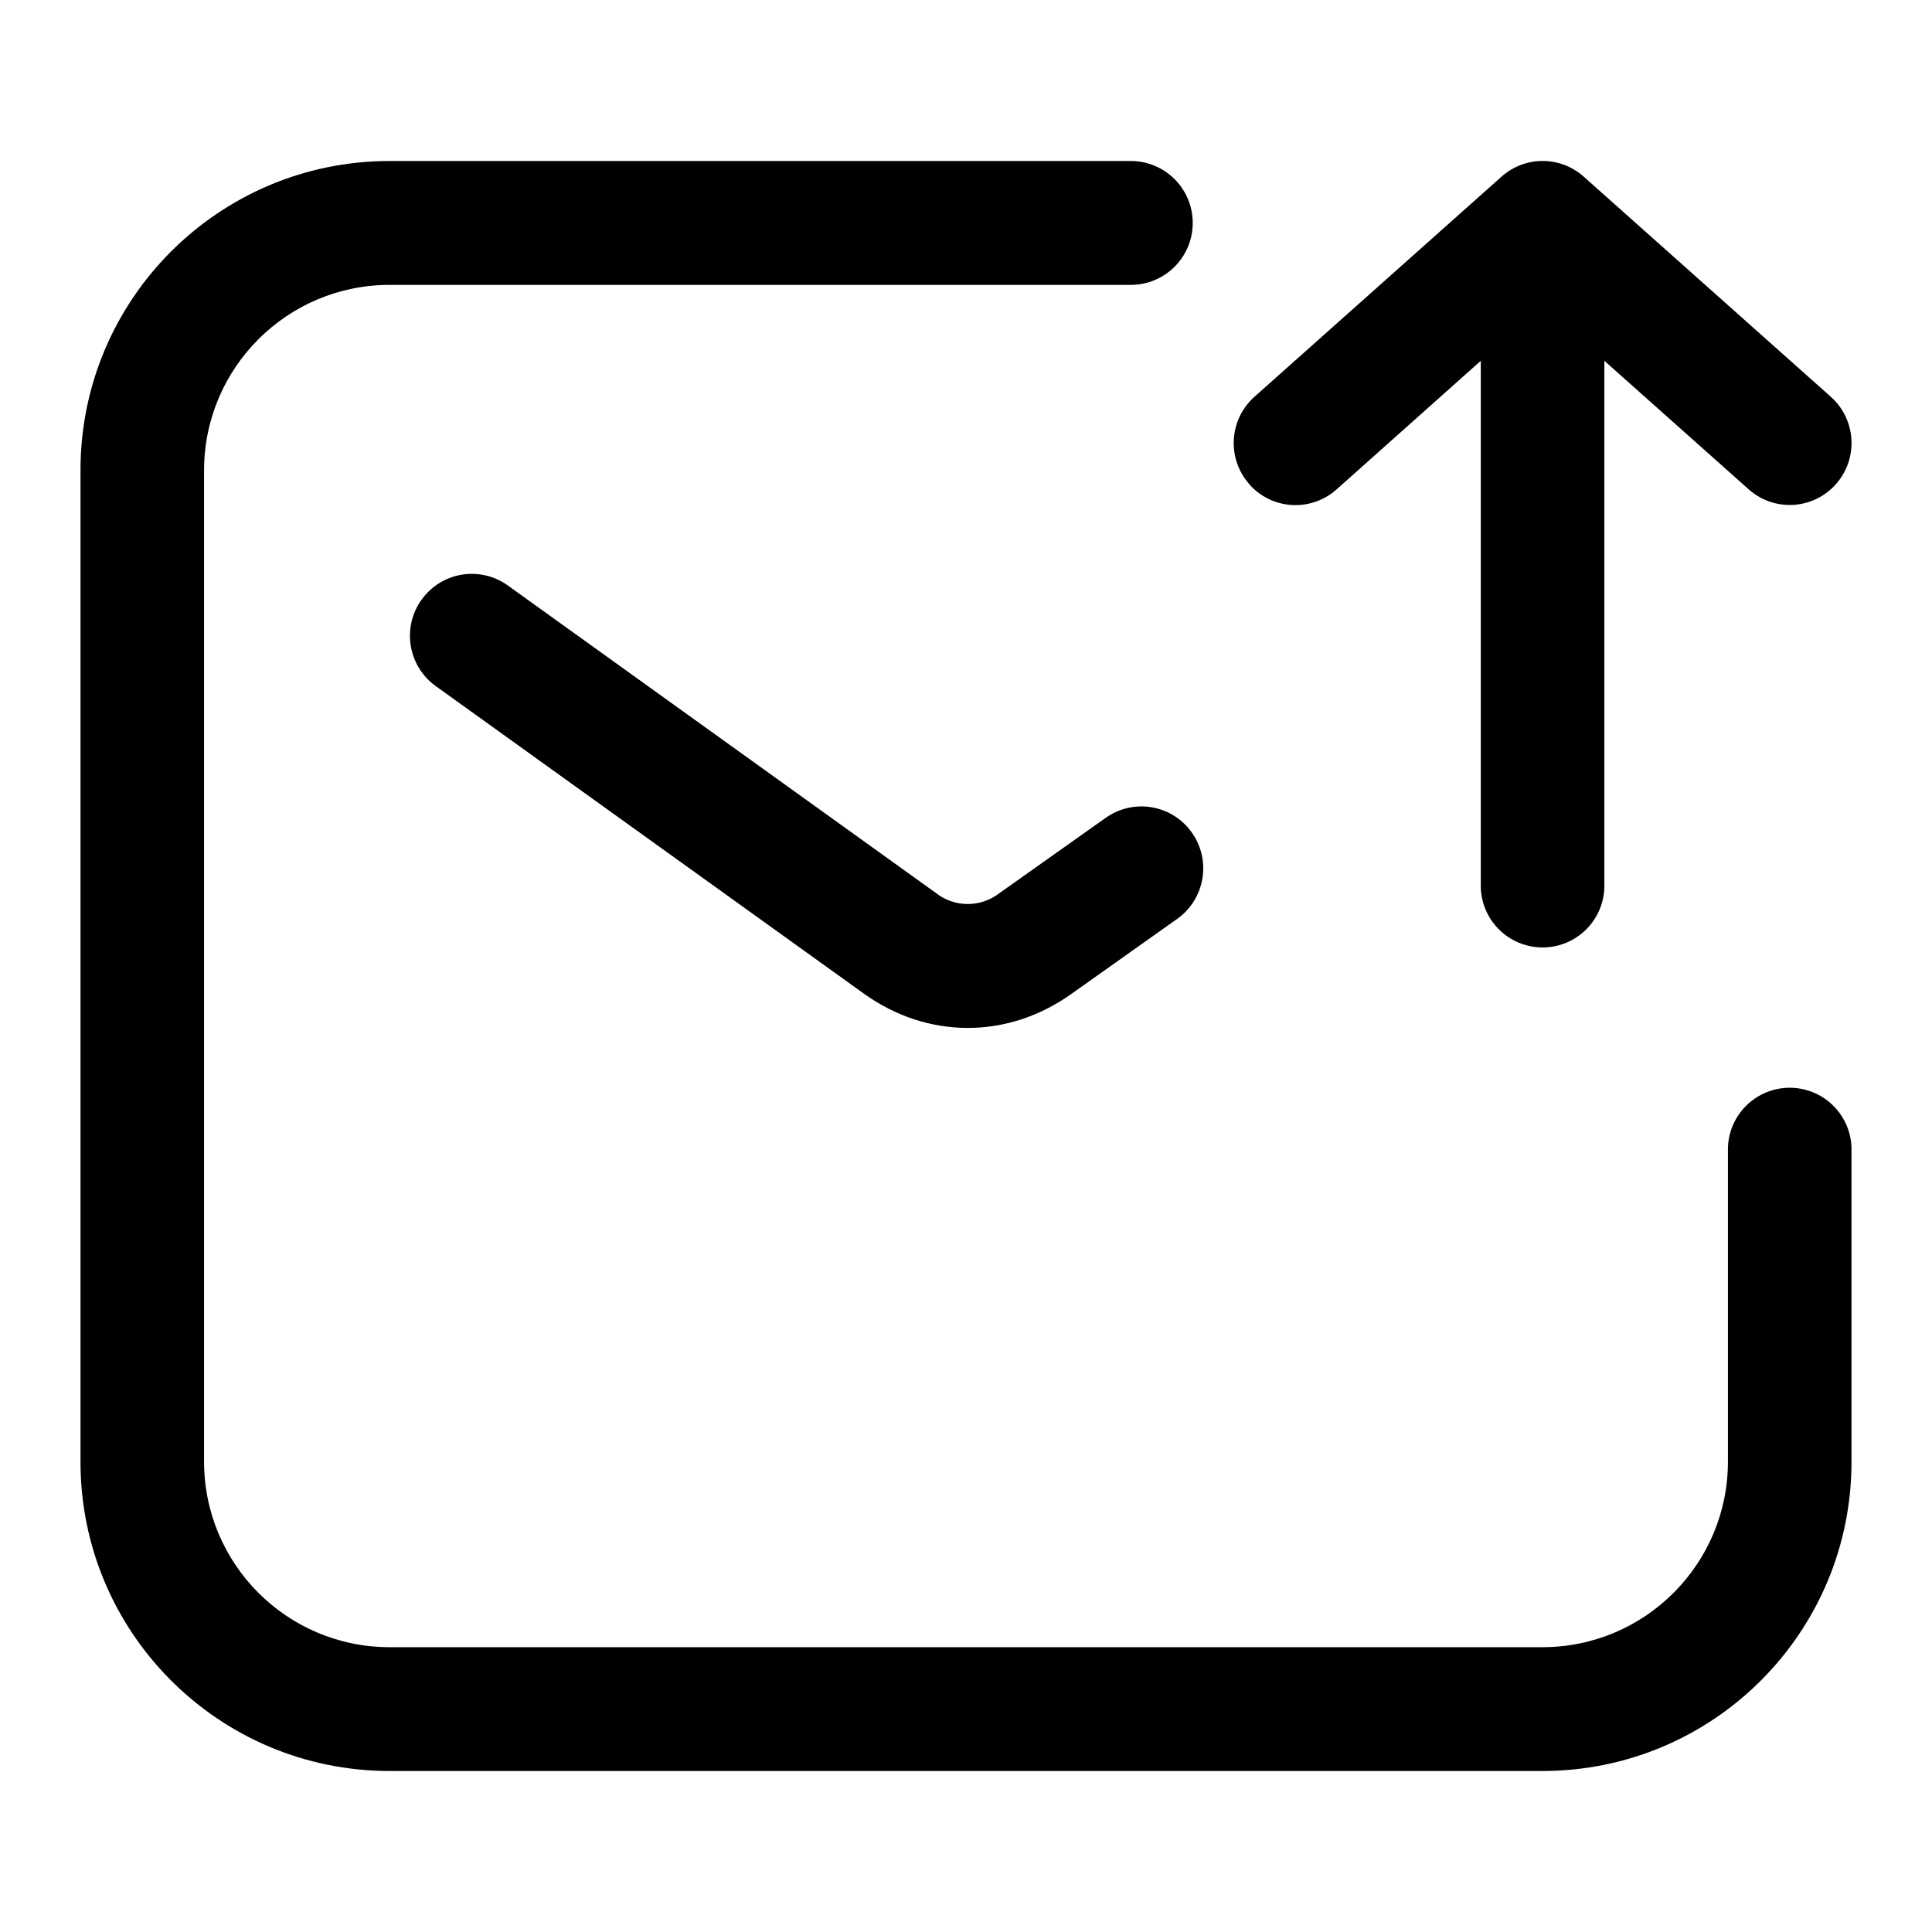
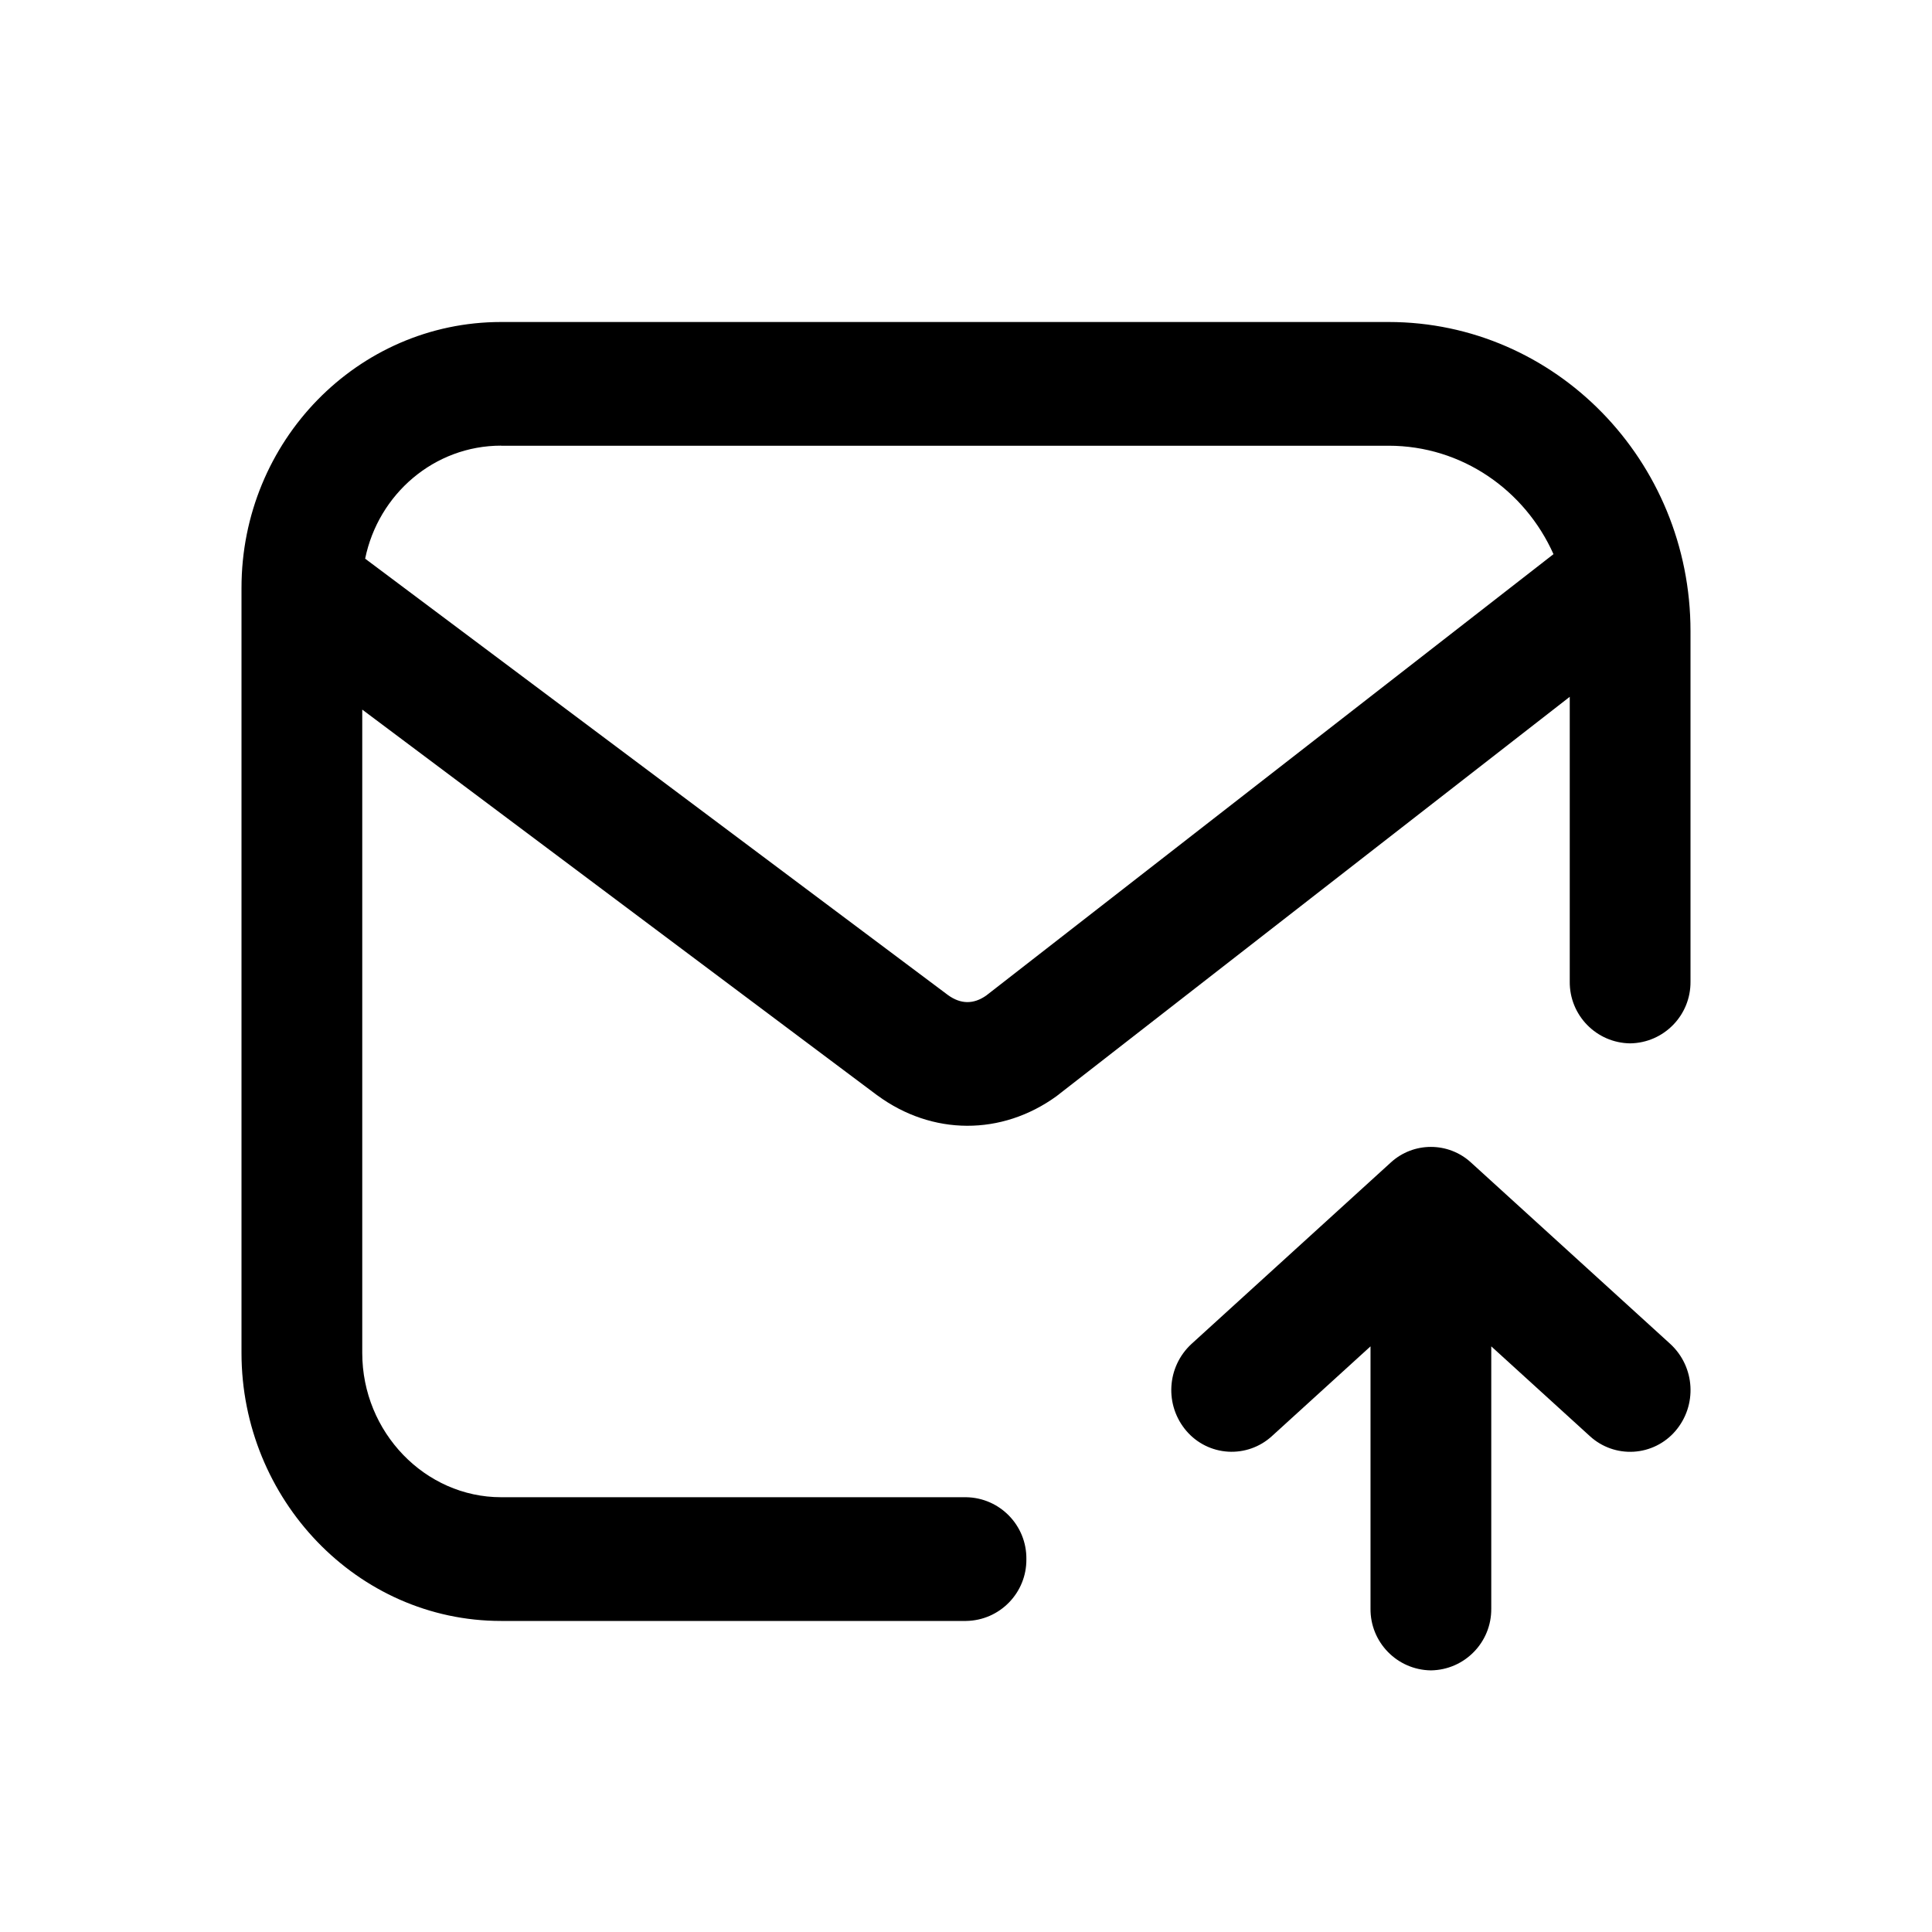
<svg xmlns="http://www.w3.org/2000/svg" width="24" height="24" fill="none" class="persona-icon" viewBox="0 0 24 24">
-   <path fill="currentColor" fill-rule="evenodd" d="M4.837 3.539a2.305 2.305 0 0 0-2.302 2.307v12.308a2.305 2.305 0 0 0 2.302 2.308h14.326a2.305 2.305 0 0 0 2.302-2.308v-3.846a.768.768 0 1 1 1.535 0v3.846A3.84 3.84 0 0 1 19.163 22H4.837A3.84 3.84 0 0 1 1 18.154V5.846A3.84 3.84 0 0 1 4.837 2h9.21a.768.768 0 0 1 0 1.539z" clip-rule="evenodd" />
-   <path fill="currentColor" fill-rule="evenodd" d="M15.52 6.015a.77.77 0 0 1 .063-1.086l3.07-2.735a.766.766 0 0 1 1.02 0l3.07 2.735a.77.77 0 0 1 .063 1.086.766.766 0 0 1-1.083.064L19.93 4.482v6.492a.768.768 0 1 1-1.535 0V4.482L16.603 6.08a.766.766 0 0 1-1.084-.064M5.237 7.45a.766.766 0 0 1 1.07-.178l5.318 3.82a.64.64 0 0 0 .79.003l1.321-.936a.766.766 0 0 1 1.07.184.77.77 0 0 1-.183 1.072l-1.32.936c-.791.561-1.785.557-2.572-.008l-5.318-3.82a.77.77 0 0 1-.176-1.074" clip-rule="evenodd" />
+   <path fill="currentColor" fill-rule="evenodd" d="M4.5 16.807V8.815l6.394 4.789.006.004c.68.499 1.543.503 2.226.008l.01-.008L19.5 8.656v3.537a.76.76 0 0 0 .75.768.76.76 0 0 0 .75-.768V7.84C21 5.72 19.32 4 17.25 4H6.225C4.444 4 3 5.479 3 7.303v9.504c0 1.814 1.434 3.329 3.225 3.329H12a.76.76 0 0 0 .75-.768.76.76 0 0 0-.75-.769H6.225c-.943 0-1.725-.806-1.725-1.792m1.725-11.27H17.25c.91 0 1.693.552 2.048 1.347l-7.047 5.483q-.237.166-.475-.006L4.536 6.94c.164-.802.858-1.404 1.689-1.404" clip-rule="evenodd" />
+   <path fill="currentColor" d="M14.802 16.694a.78.78 0 0 0-.062 1.084.74.74 0 0 0 1.058.064l1.227-1.117v3.257a.76.76 0 0 0 .75.768.76.76 0 0 0 .75-.768v-3.257l1.227 1.117a.74.74 0 0 0 1.059-.064.78.78 0 0 0-.063-1.084l-2.475-2.253a.737.737 0 0 0-.996 0z" />
</svg>
